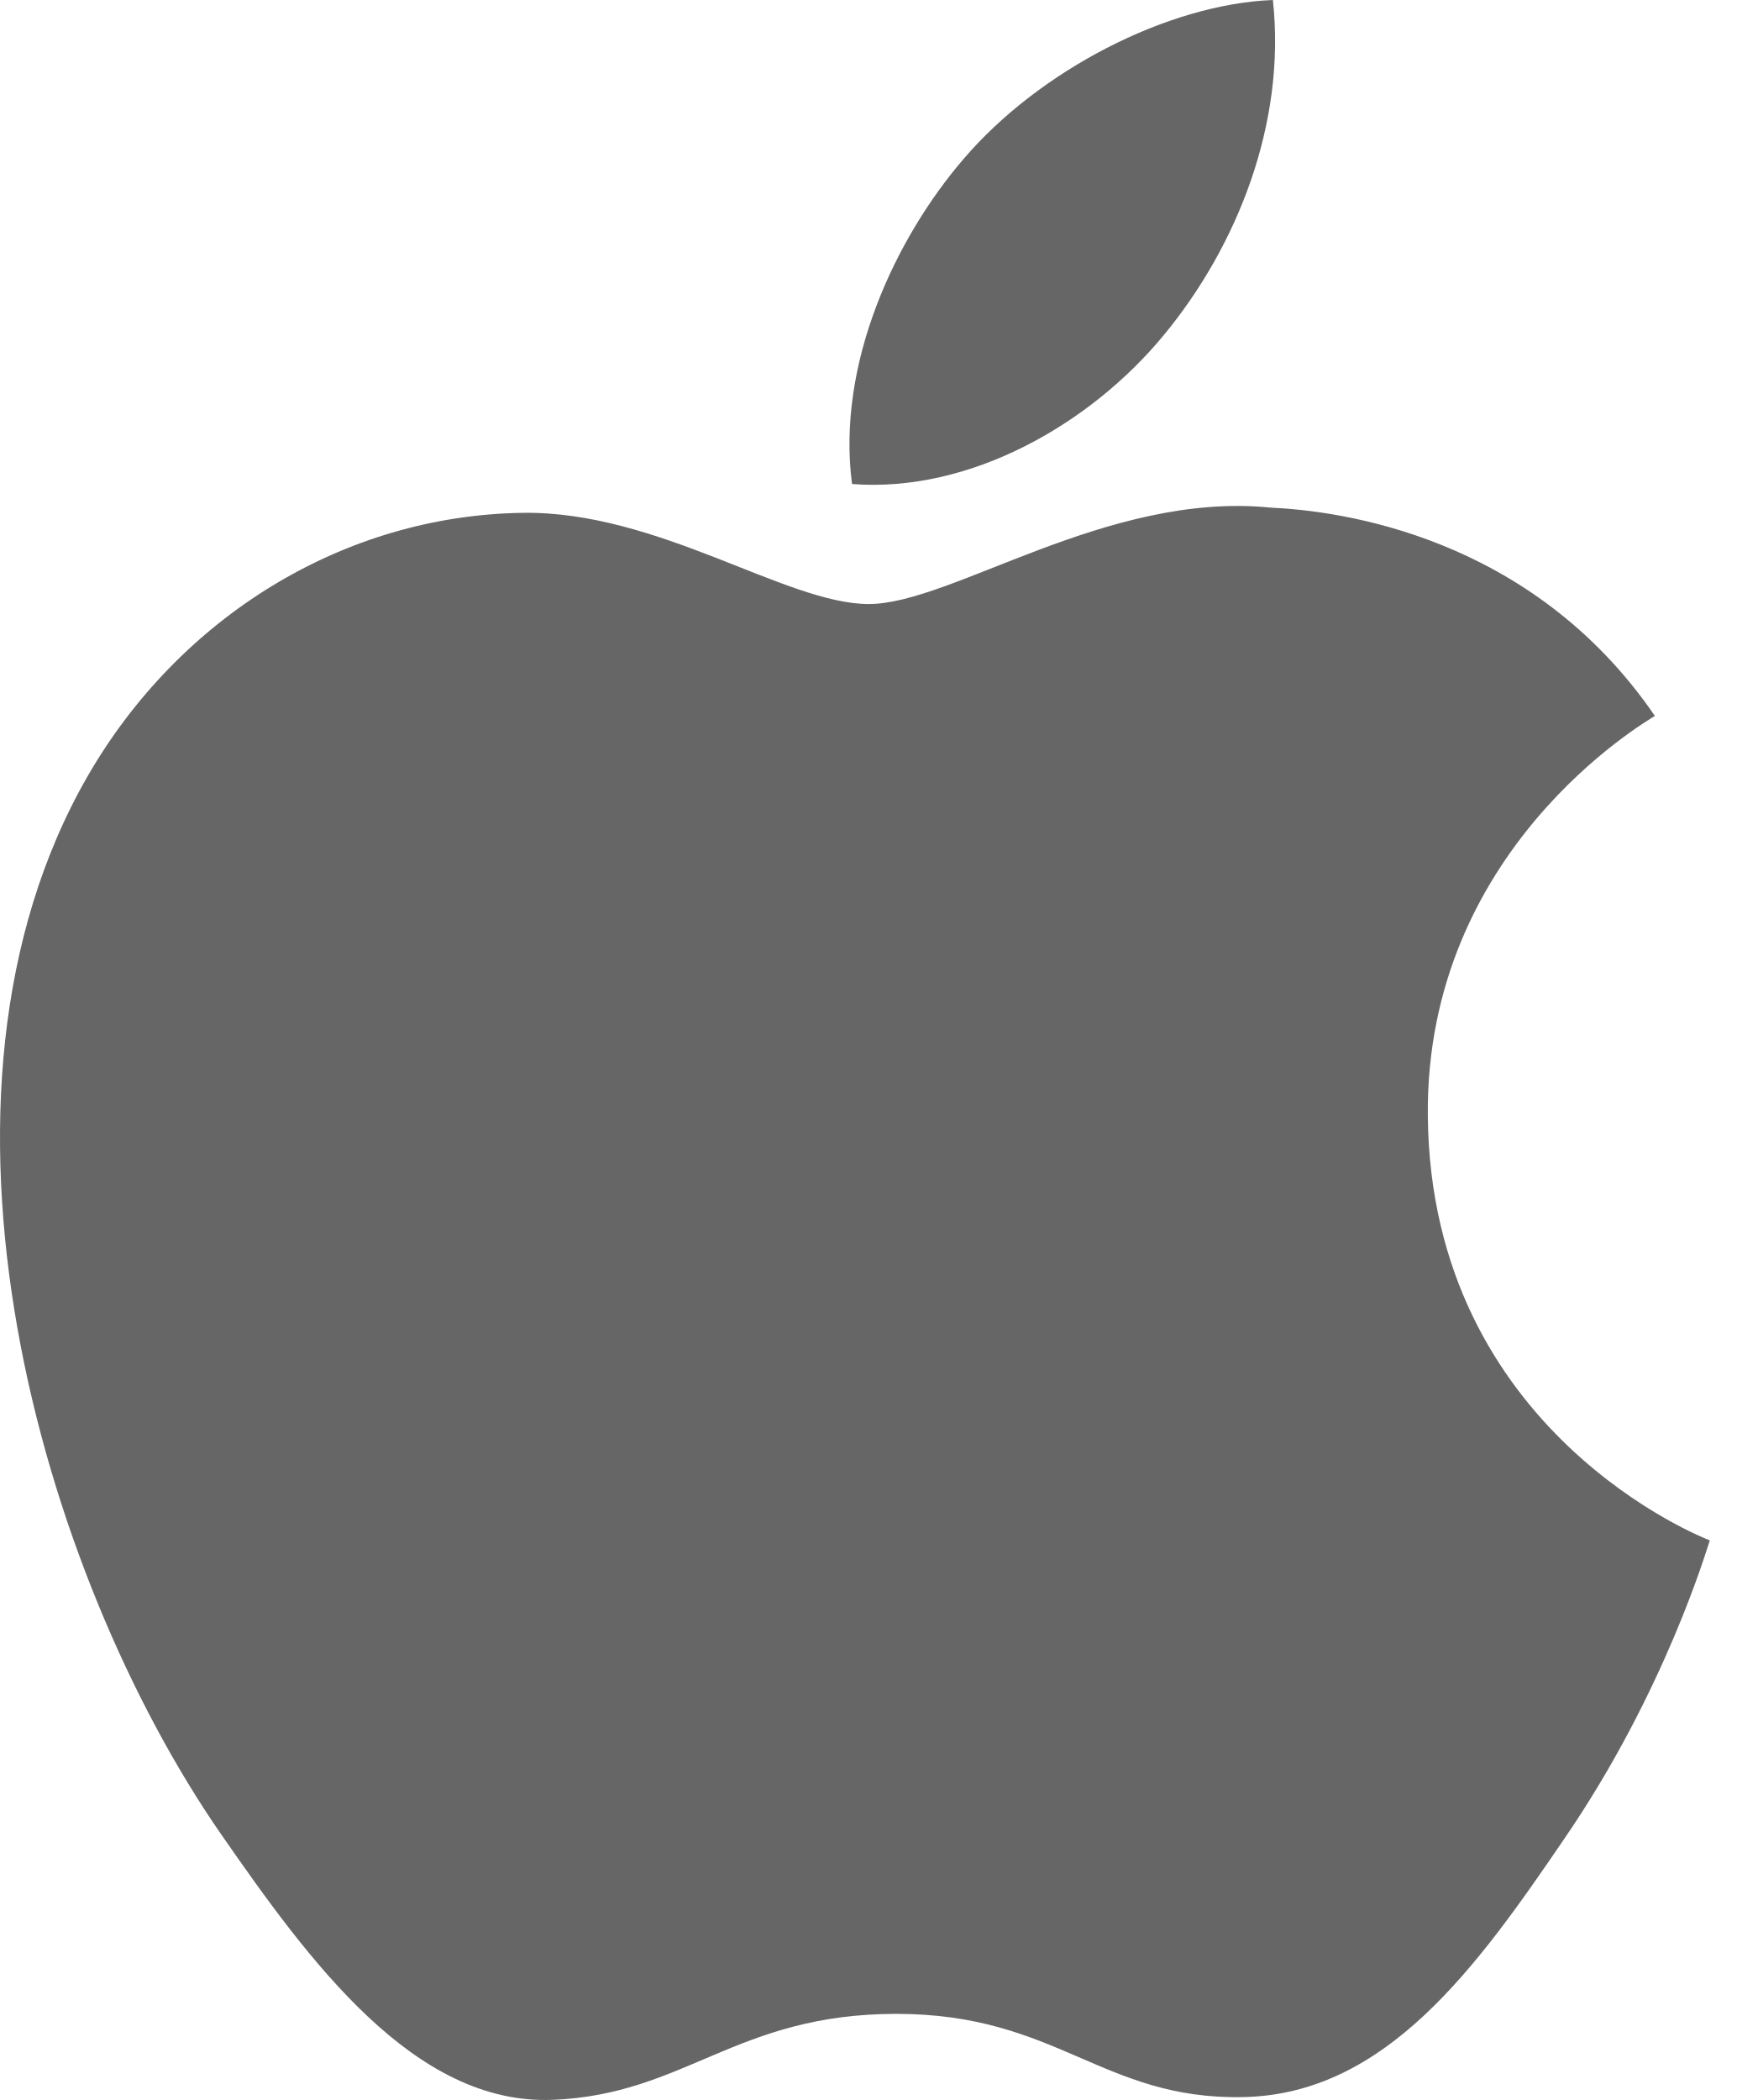
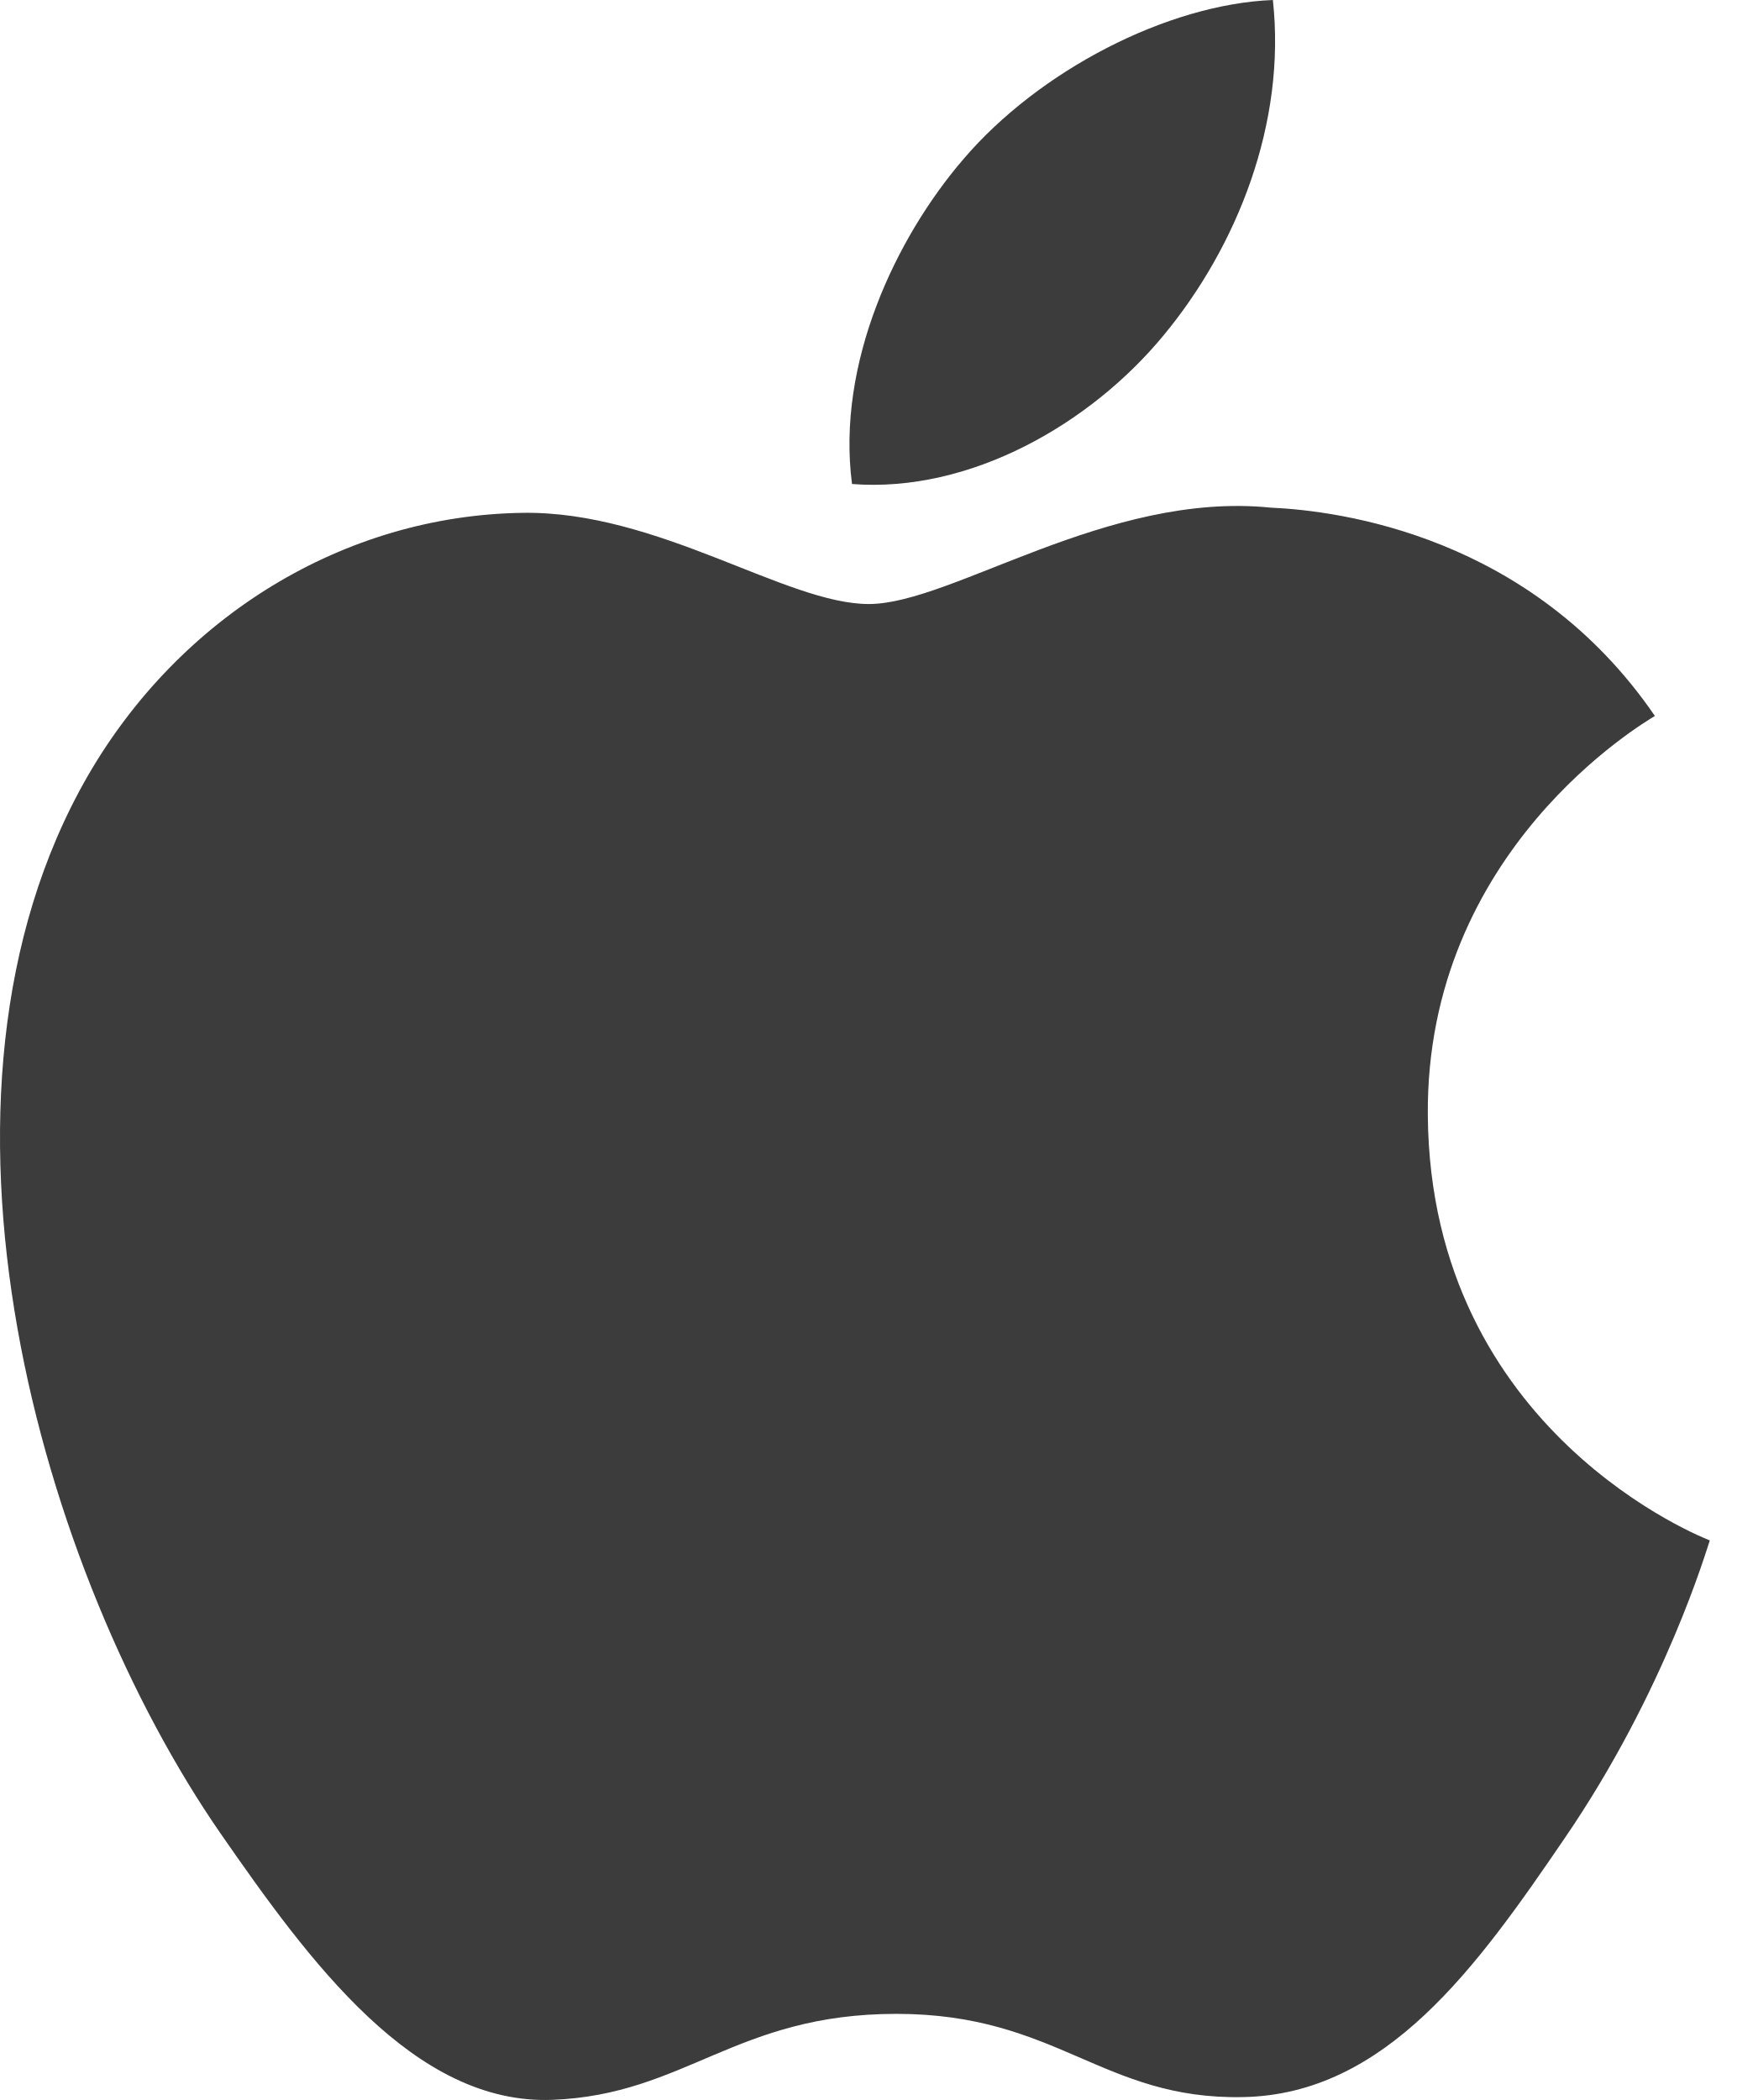
- <svg xmlns="http://www.w3.org/2000/svg" xmlns:xlink="http://www.w3.org/1999/xlink" width="43" height="52" viewBox="0 0 43 52" version="1.1">
-   <g id="Canvas" transform="translate(-3391 -283)">
-     <g id="apple_on_hower">
-       <use xlink:href="#path0_fill" transform="translate(3391 283)" fill="#666666" />
-     </g>
-   </g>
-   <defs>
-     <path id="path0_fill" fill-rule="evenodd" d="M 28.811 8.308C 30.633 6.109 31.855 3.053 31.521 0C 28.907 0.103 25.729 1.748 23.859 3.939C 22.18 5.891 20.709 9 21.099 11.985C 24.017 12.211 26.999 10.504 28.811 8.308ZM 42.341 38.143C 42.276 38.321 41.245 41.875 38.736 45.534C 36.575 48.705 34.321 51.866 30.776 51.928C 27.3 51.996 26.18 49.867 22.199 49.867C 18.22 49.867 16.977 51.866 13.682 51.996C 10.258 52.13 7.662 48.571 5.472 45.415C 1.002 38.96 -2.404 27.168 2.171 19.217C 4.452 15.264 8.515 12.767 12.931 12.699C 16.296 12.643 19.462 14.957 21.515 14.957C 23.57 14.957 27.416 12.159 31.469 12.57C 33.158 12.646 37.919 13.254 40.981 17.728C 40.728 17.888 35.298 21.044 35.358 27.625C 35.425 35.493 42.261 38.112 42.341 38.143Z" />
-   </defs>
+ <svg xmlns="http://www.w3.org/2000/svg" width="43" height="52" viewBox="0 0 43 52" fill="none">
+   <path fill-rule="evenodd" clip-rule="evenodd" d="M28.811 8.308C30.633 6.109 31.855 3.053 31.521 0C28.907 0.103 25.729 1.748 23.859 3.939C22.18 5.891 20.709 9 21.099 11.985C24.017 12.211 26.999 10.504 28.811 8.308ZM42.341 38.143C42.276 38.321 41.245 41.875 38.736 45.534C36.575 48.705 34.321 51.866 30.776 51.928C27.3 51.996 26.18 49.867 22.199 49.867C18.22 49.867 16.977 51.866 13.682 51.996C10.258 52.13 7.662 48.571 5.472 45.415C1.002 38.96 -2.404 27.168 2.171 19.217C4.452 15.264 8.515 12.767 12.931 12.699C16.296 12.643 19.462 14.957 21.515 14.957C23.57 14.957 27.416 12.159 31.469 12.57C33.158 12.646 37.919 13.254 40.981 17.728C40.728 17.888 35.298 21.044 35.358 27.625C35.425 35.493 42.261 38.112 42.341 38.143Z" fill="#3C3C3C" />
</svg>
